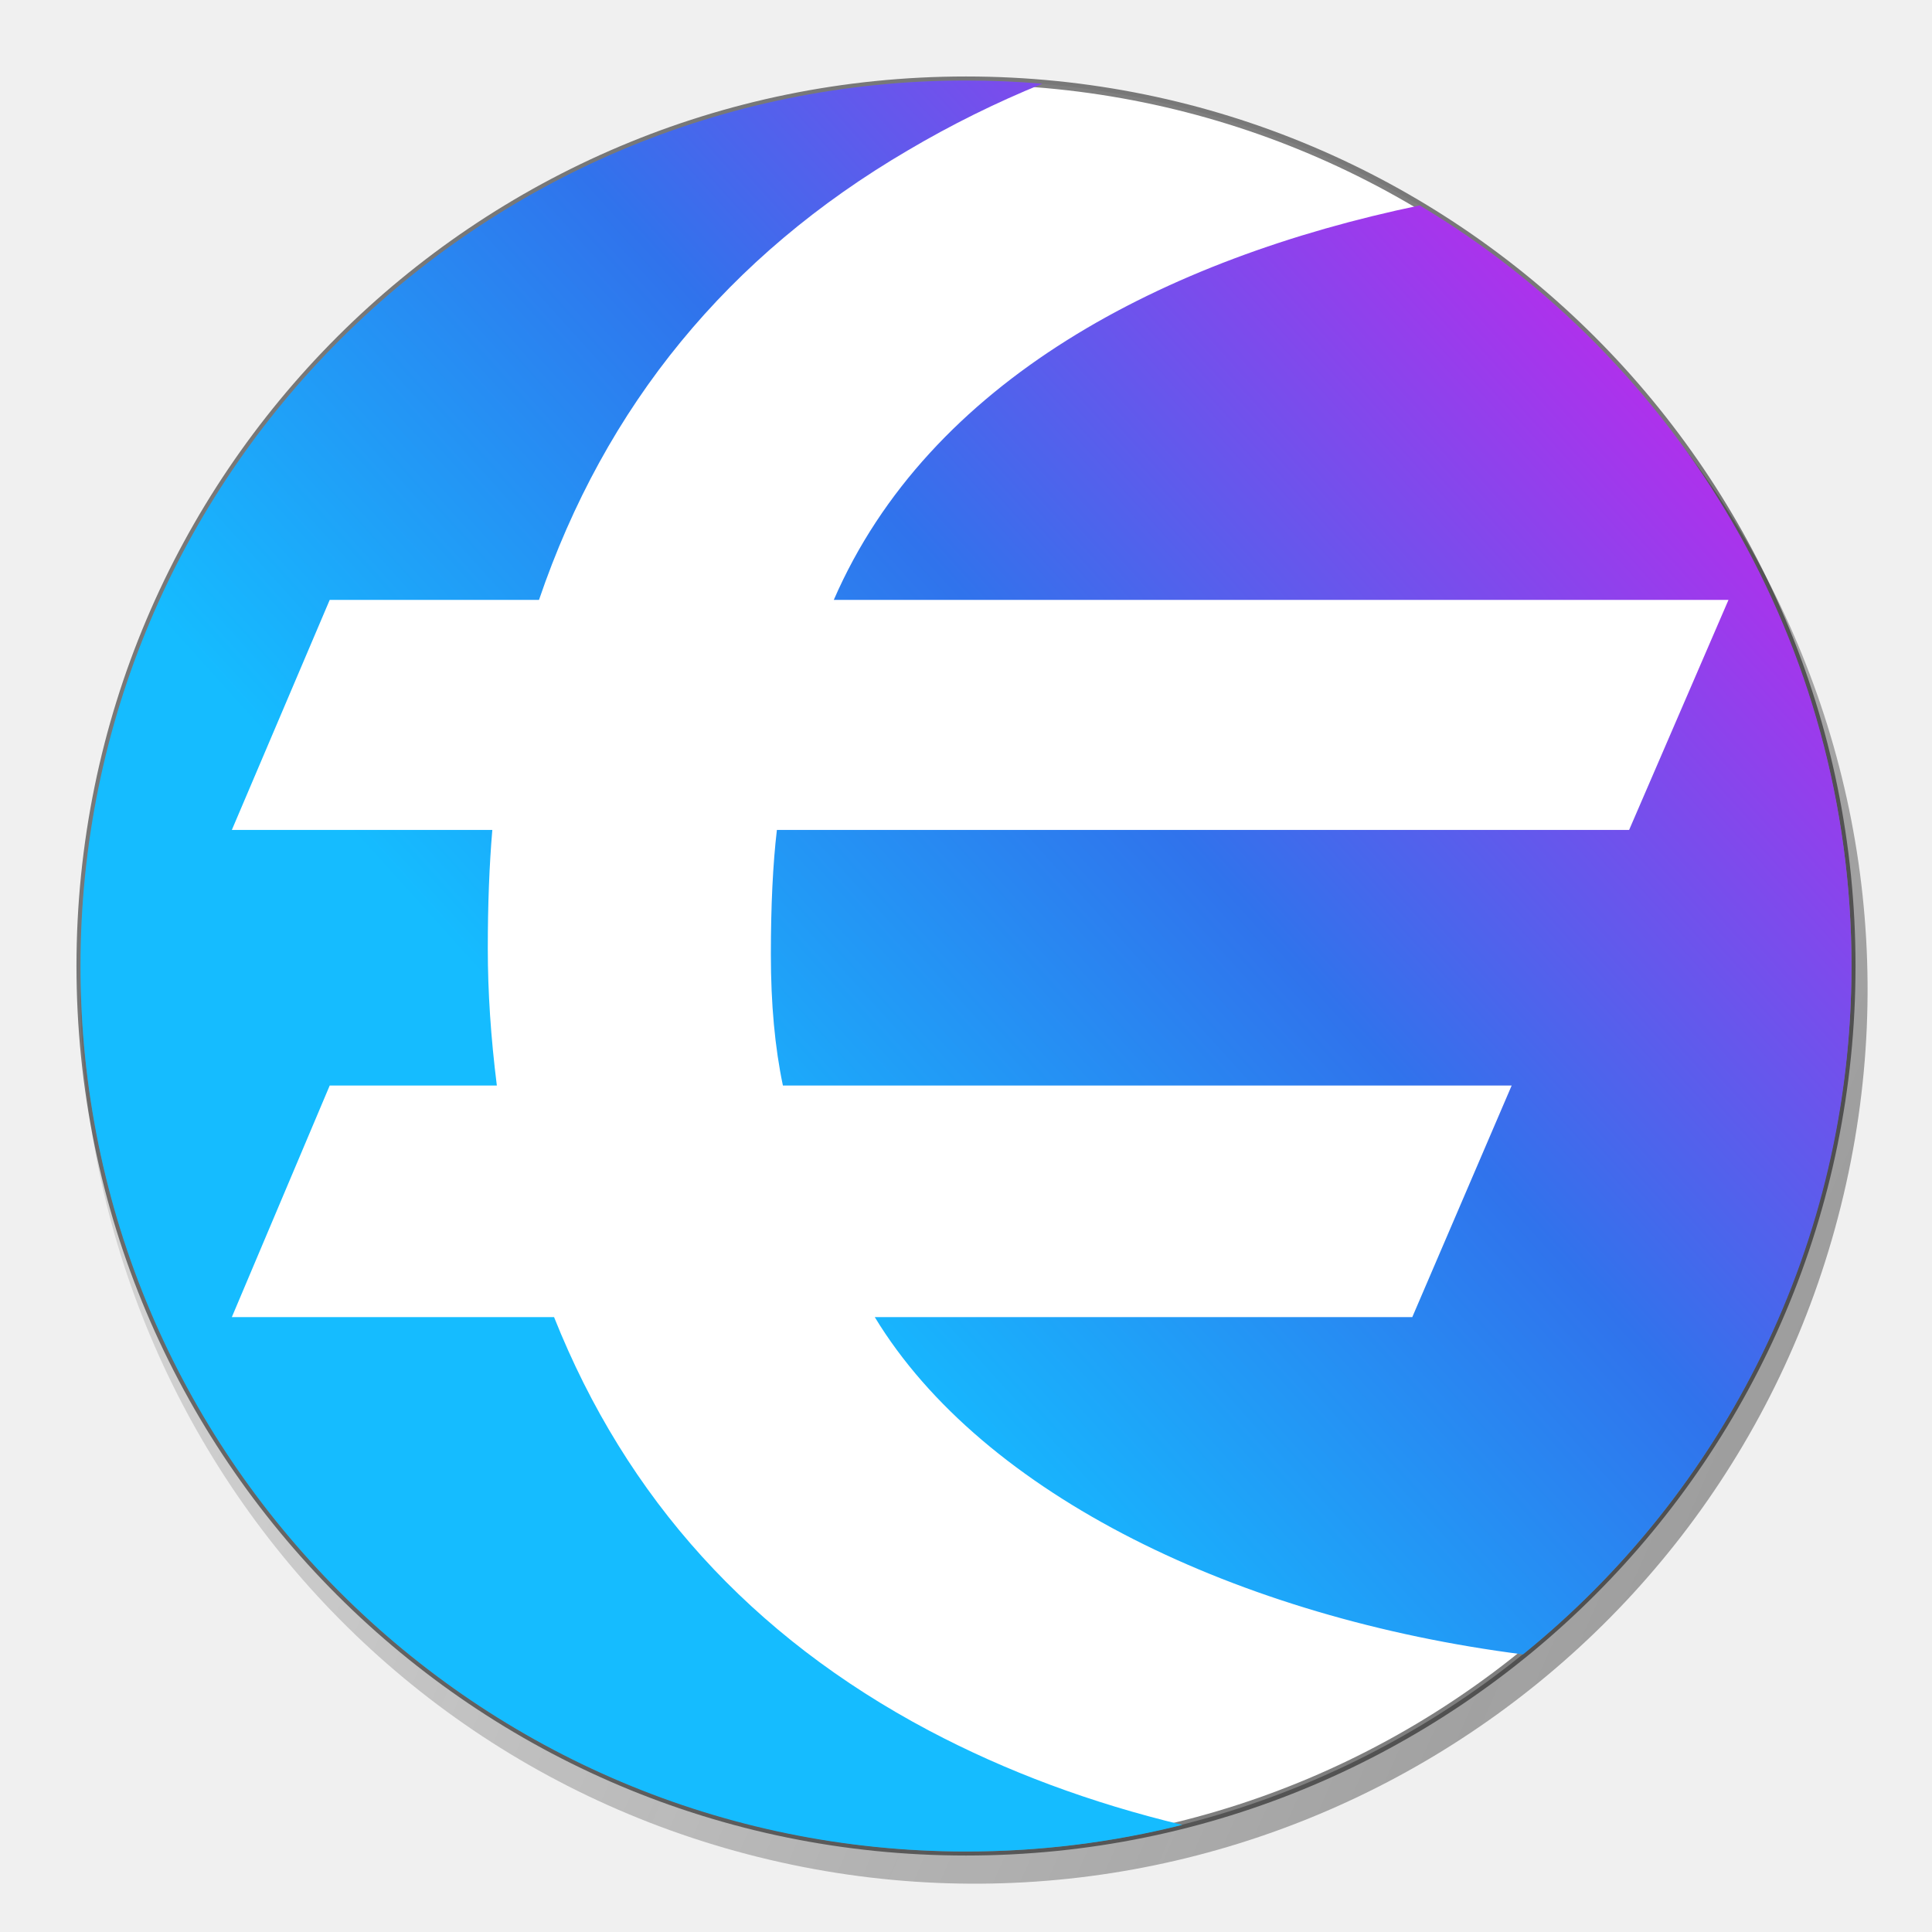
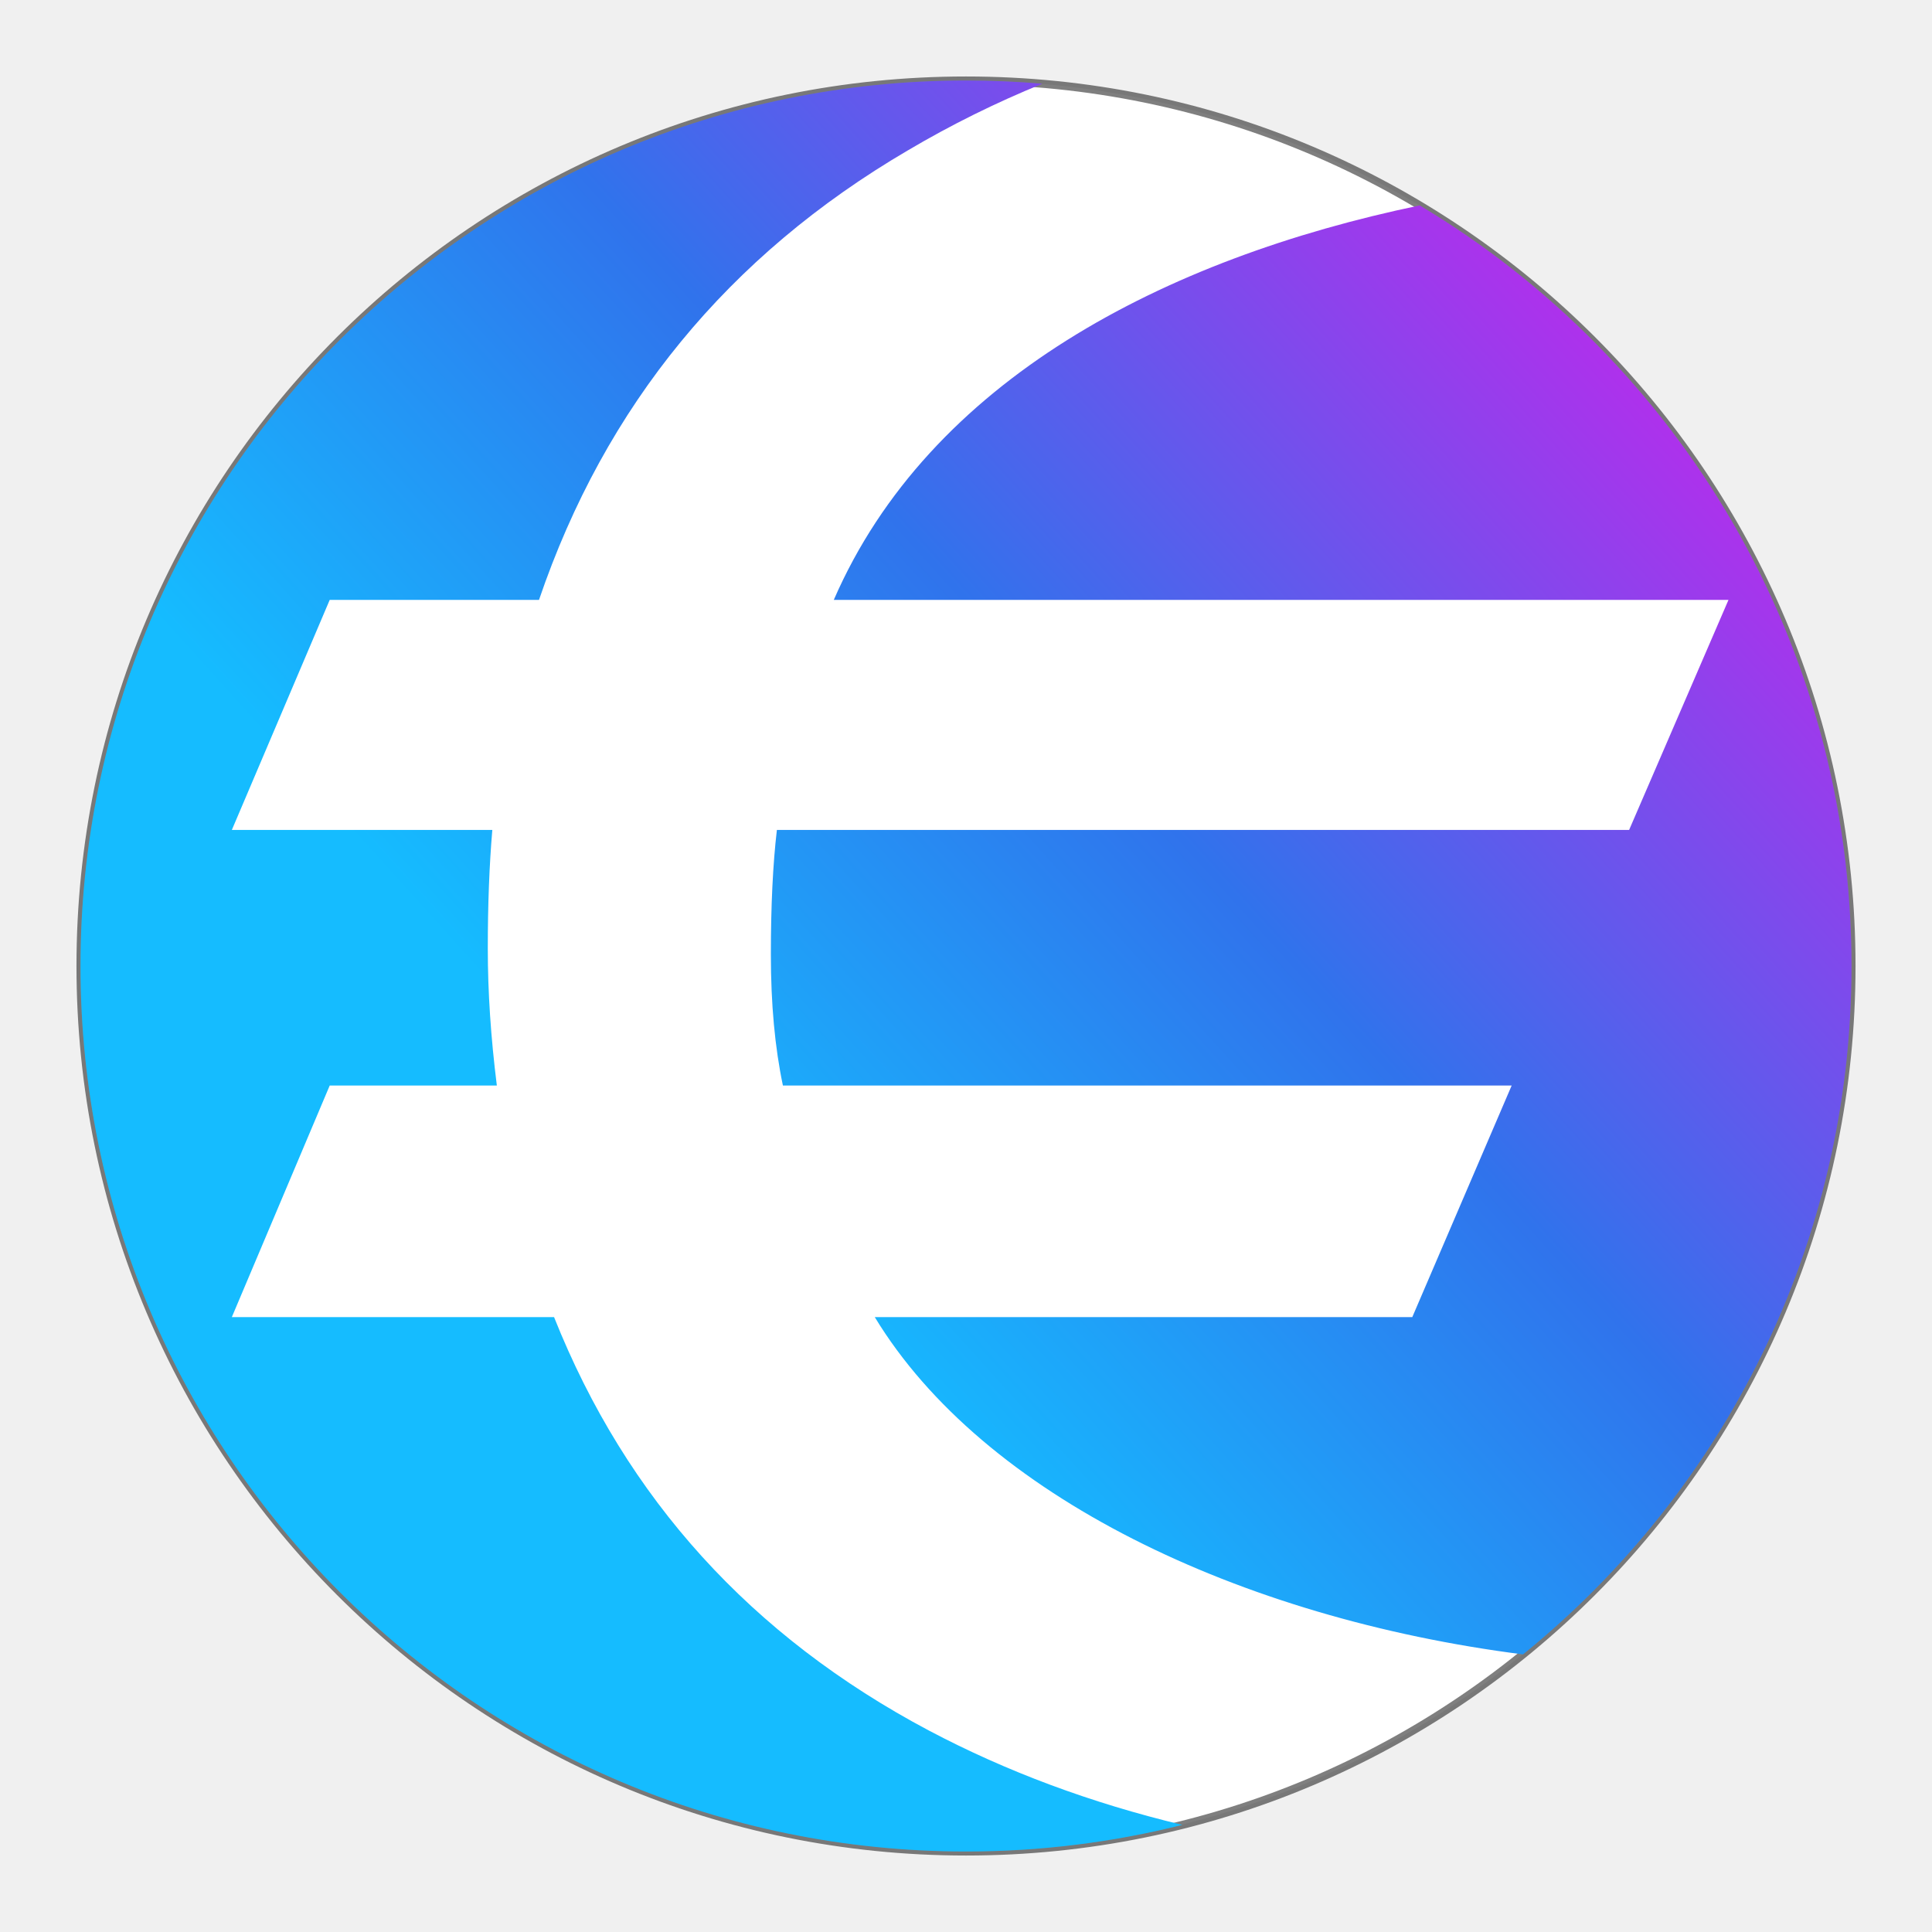
<svg xmlns="http://www.w3.org/2000/svg" width="120" height="120" viewBox="0 0 120 120" fill="none">
-   <path d="M6.661 48.074C14.075 18.342 44.192 0.247 73.931 7.662C103.658 15.074 121.754 45.19 114.337 74.92C106.927 104.656 76.81 122.752 47.08 115.339C17.343 107.927 -0.752 77.808 6.661 48.074Z" fill="url(#paint0_linear)" />
  <path d="M113.354 73.305C106.007 102.769 76.161 120.701 46.69 113.353C17.231 106.008 -0.703 76.163 6.648 46.701C13.991 17.233 43.837 -0.7 73.299 6.646C102.769 13.992 120.7 43.839 113.354 73.305Z" fill="white" />
  <path d="M56.786 74.692L60.358 61.241L68.816 58.151L70.92 50.245L70.848 50.049L62.522 53.091L68.521 30.504H51.509L43.664 59.98L37.114 62.373L34.95 70.523L41.495 68.132L36.871 85.504H82.147L85.05 74.692H56.786" fill="white" />
  <path d="M77.899 41.21C75.232 34.432 68.542 33.82 60.753 35.332L57.979 25.663L52.094 27.35L54.796 36.769C53.249 37.209 51.674 37.697 50.11 38.178L47.395 28.698L41.513 30.382L44.28 40.052C43.015 40.444 41.771 40.829 40.551 41.179L40.54 41.145L32.421 43.472L34.226 49.763C34.226 49.763 38.55 48.429 38.498 48.532C40.884 47.848 42.056 49.01 42.623 50.141L45.786 61.155C45.947 61.11 46.164 61.055 46.419 61.017L45.796 61.196L50.22 76.63C50.33 77.411 50.234 78.734 48.57 79.215C48.663 79.26 44.287 80.439 44.287 80.439L45.136 87.806L52.795 85.606C54.222 85.204 55.631 84.825 57.009 84.437L59.818 94.217L65.696 92.532L62.922 82.856C64.499 82.437 66.071 82.002 67.638 81.549L70.395 91.185L76.284 89.497L73.485 79.734C83.217 76.328 89.428 71.849 87.624 62.306C86.173 54.627 81.698 52.296 75.692 52.558C78.607 49.842 79.862 46.171 77.899 41.214V41.21ZM75.665 64.482C77.762 71.794 65.008 74.551 61.021 75.699L57.305 62.739C61.292 61.595 73.475 56.861 75.661 64.486L75.665 64.482ZM67.683 46.985C69.587 53.637 58.928 55.854 55.603 56.806L52.235 45.053C55.555 44.101 65.692 40.052 67.683 46.989V46.985Z" fill="white" />
  <path opacity="0.5" d="M115 60C115 90.376 90.376 115 60 115C29.624 115 5 90.376 5 60C5 29.624 29.624 5 60 5C90.376 5 115 29.624 115 60Z" fill="white" stroke="black" stroke-width="0.5" />
  <path fill-rule="evenodd" clip-rule="evenodd" d="M94.597 102.758C107.044 92.674 115 77.266 115 60C115 39.925 104.244 22.362 88.181 12.759C72.349 16.057 57.718 23.616 51.788 37.261H107.359L101.187 51.55H48.254C48.005 53.666 47.88 56.25 47.88 59.301C47.88 62.351 48.13 65.06 48.628 67.425H93.892L87.72 81.807H54.333C61.047 92.876 76.981 100.508 94.597 102.758ZM73.437 113.347C67.755 111.984 62.509 110.031 57.7 107.489C46.664 101.636 38.902 93.076 34.413 81.807H14.4L20.479 67.425H30.86C30.485 64.437 30.298 61.604 30.298 58.927C30.298 56.188 30.392 53.729 30.579 51.55H14.4L20.479 37.261H33.478C37.593 25.183 45.23 15.876 56.391 9.339C59.064 7.759 61.847 6.38 64.741 5.201C63.178 5.068 61.597 5 60 5C29.625 5 5 29.625 5 60C5 90.375 29.625 115 60 115C64.635 115 69.136 114.427 73.437 113.347Z" fill="url(#paint1_linear)" />
  <defs>
-     <linearGradient id="paint0_linear" x1="339.068" y1="156.473" x2="-15.979" y2="0.683" gradientUnits="userSpaceOnUse">
-       <stop stop-color="#1A1A1A" />
-       <stop offset="1" stop-color="#1A1A1A" stop-opacity="0" />
-     </linearGradient>
    <linearGradient id="paint1_linear" x1="32.165" y1="63.214" x2="90.46" y2="10.563" gradientUnits="userSpaceOnUse">
      <stop stop-color="#15BCFF" />
      <stop offset="0.485" stop-color="#3073EC" />
      <stop offset="1" stop-color="#B030EC" />
    </linearGradient>
  </defs>
</svg>
